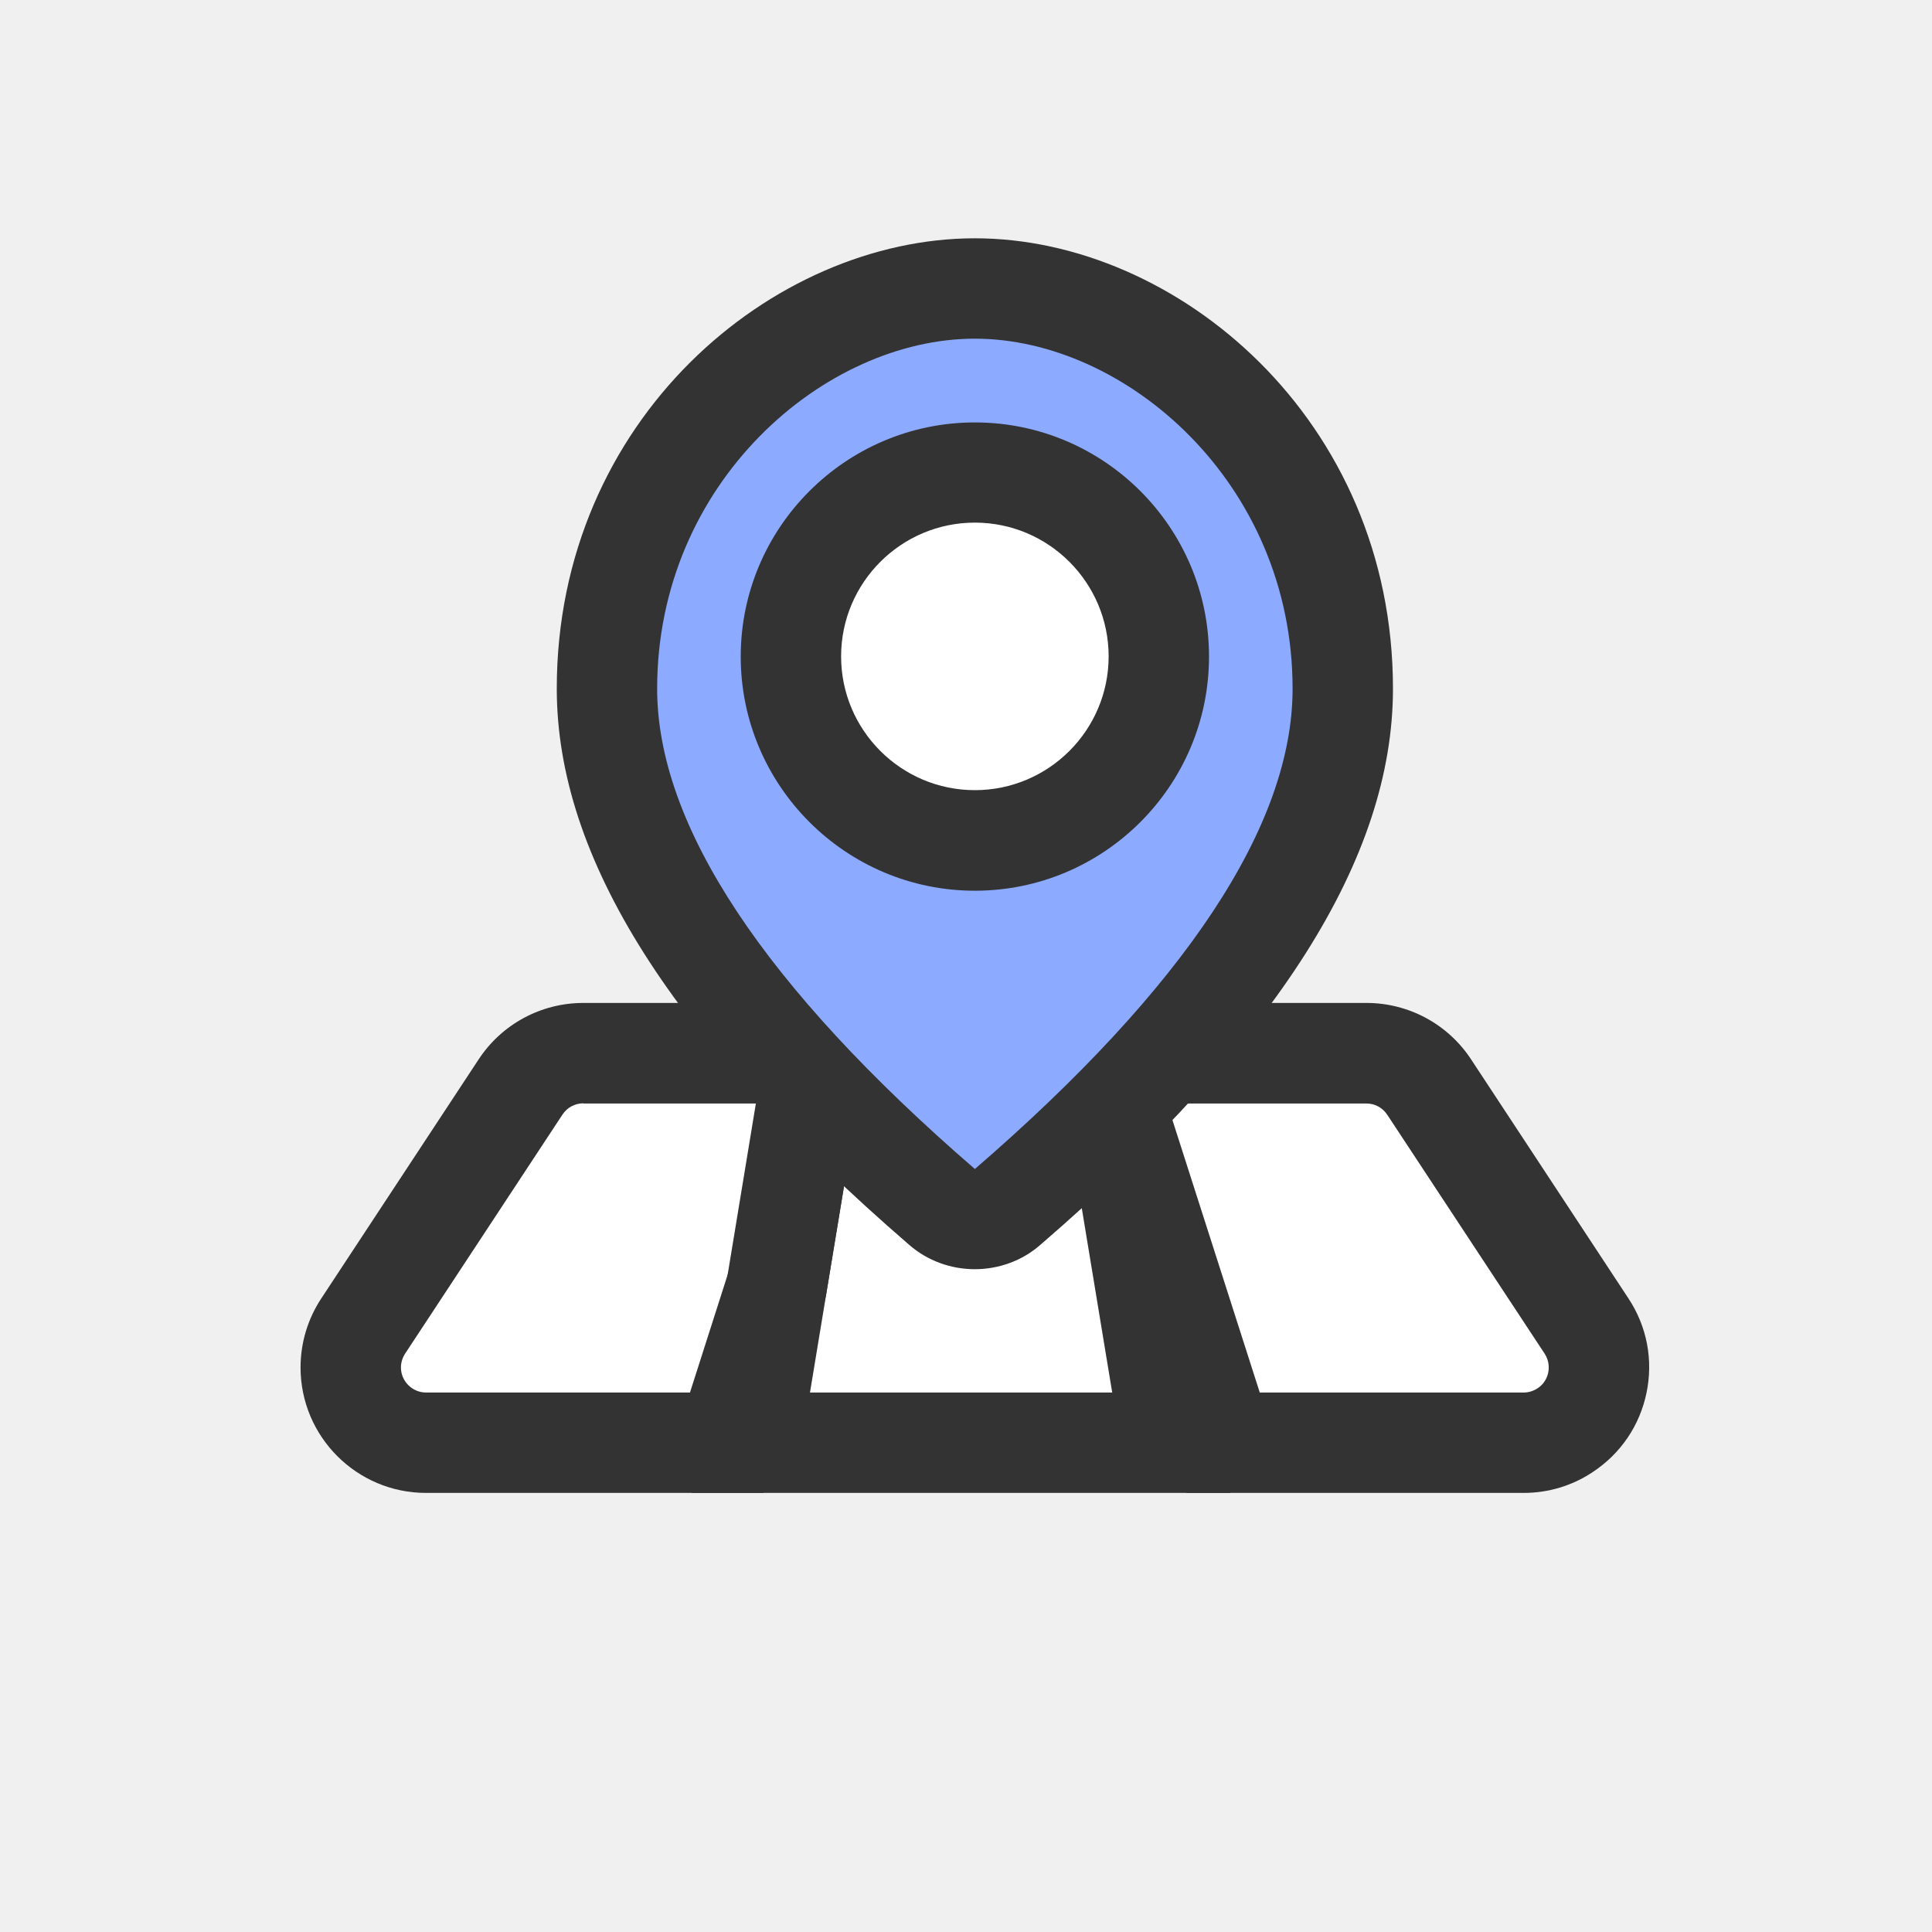
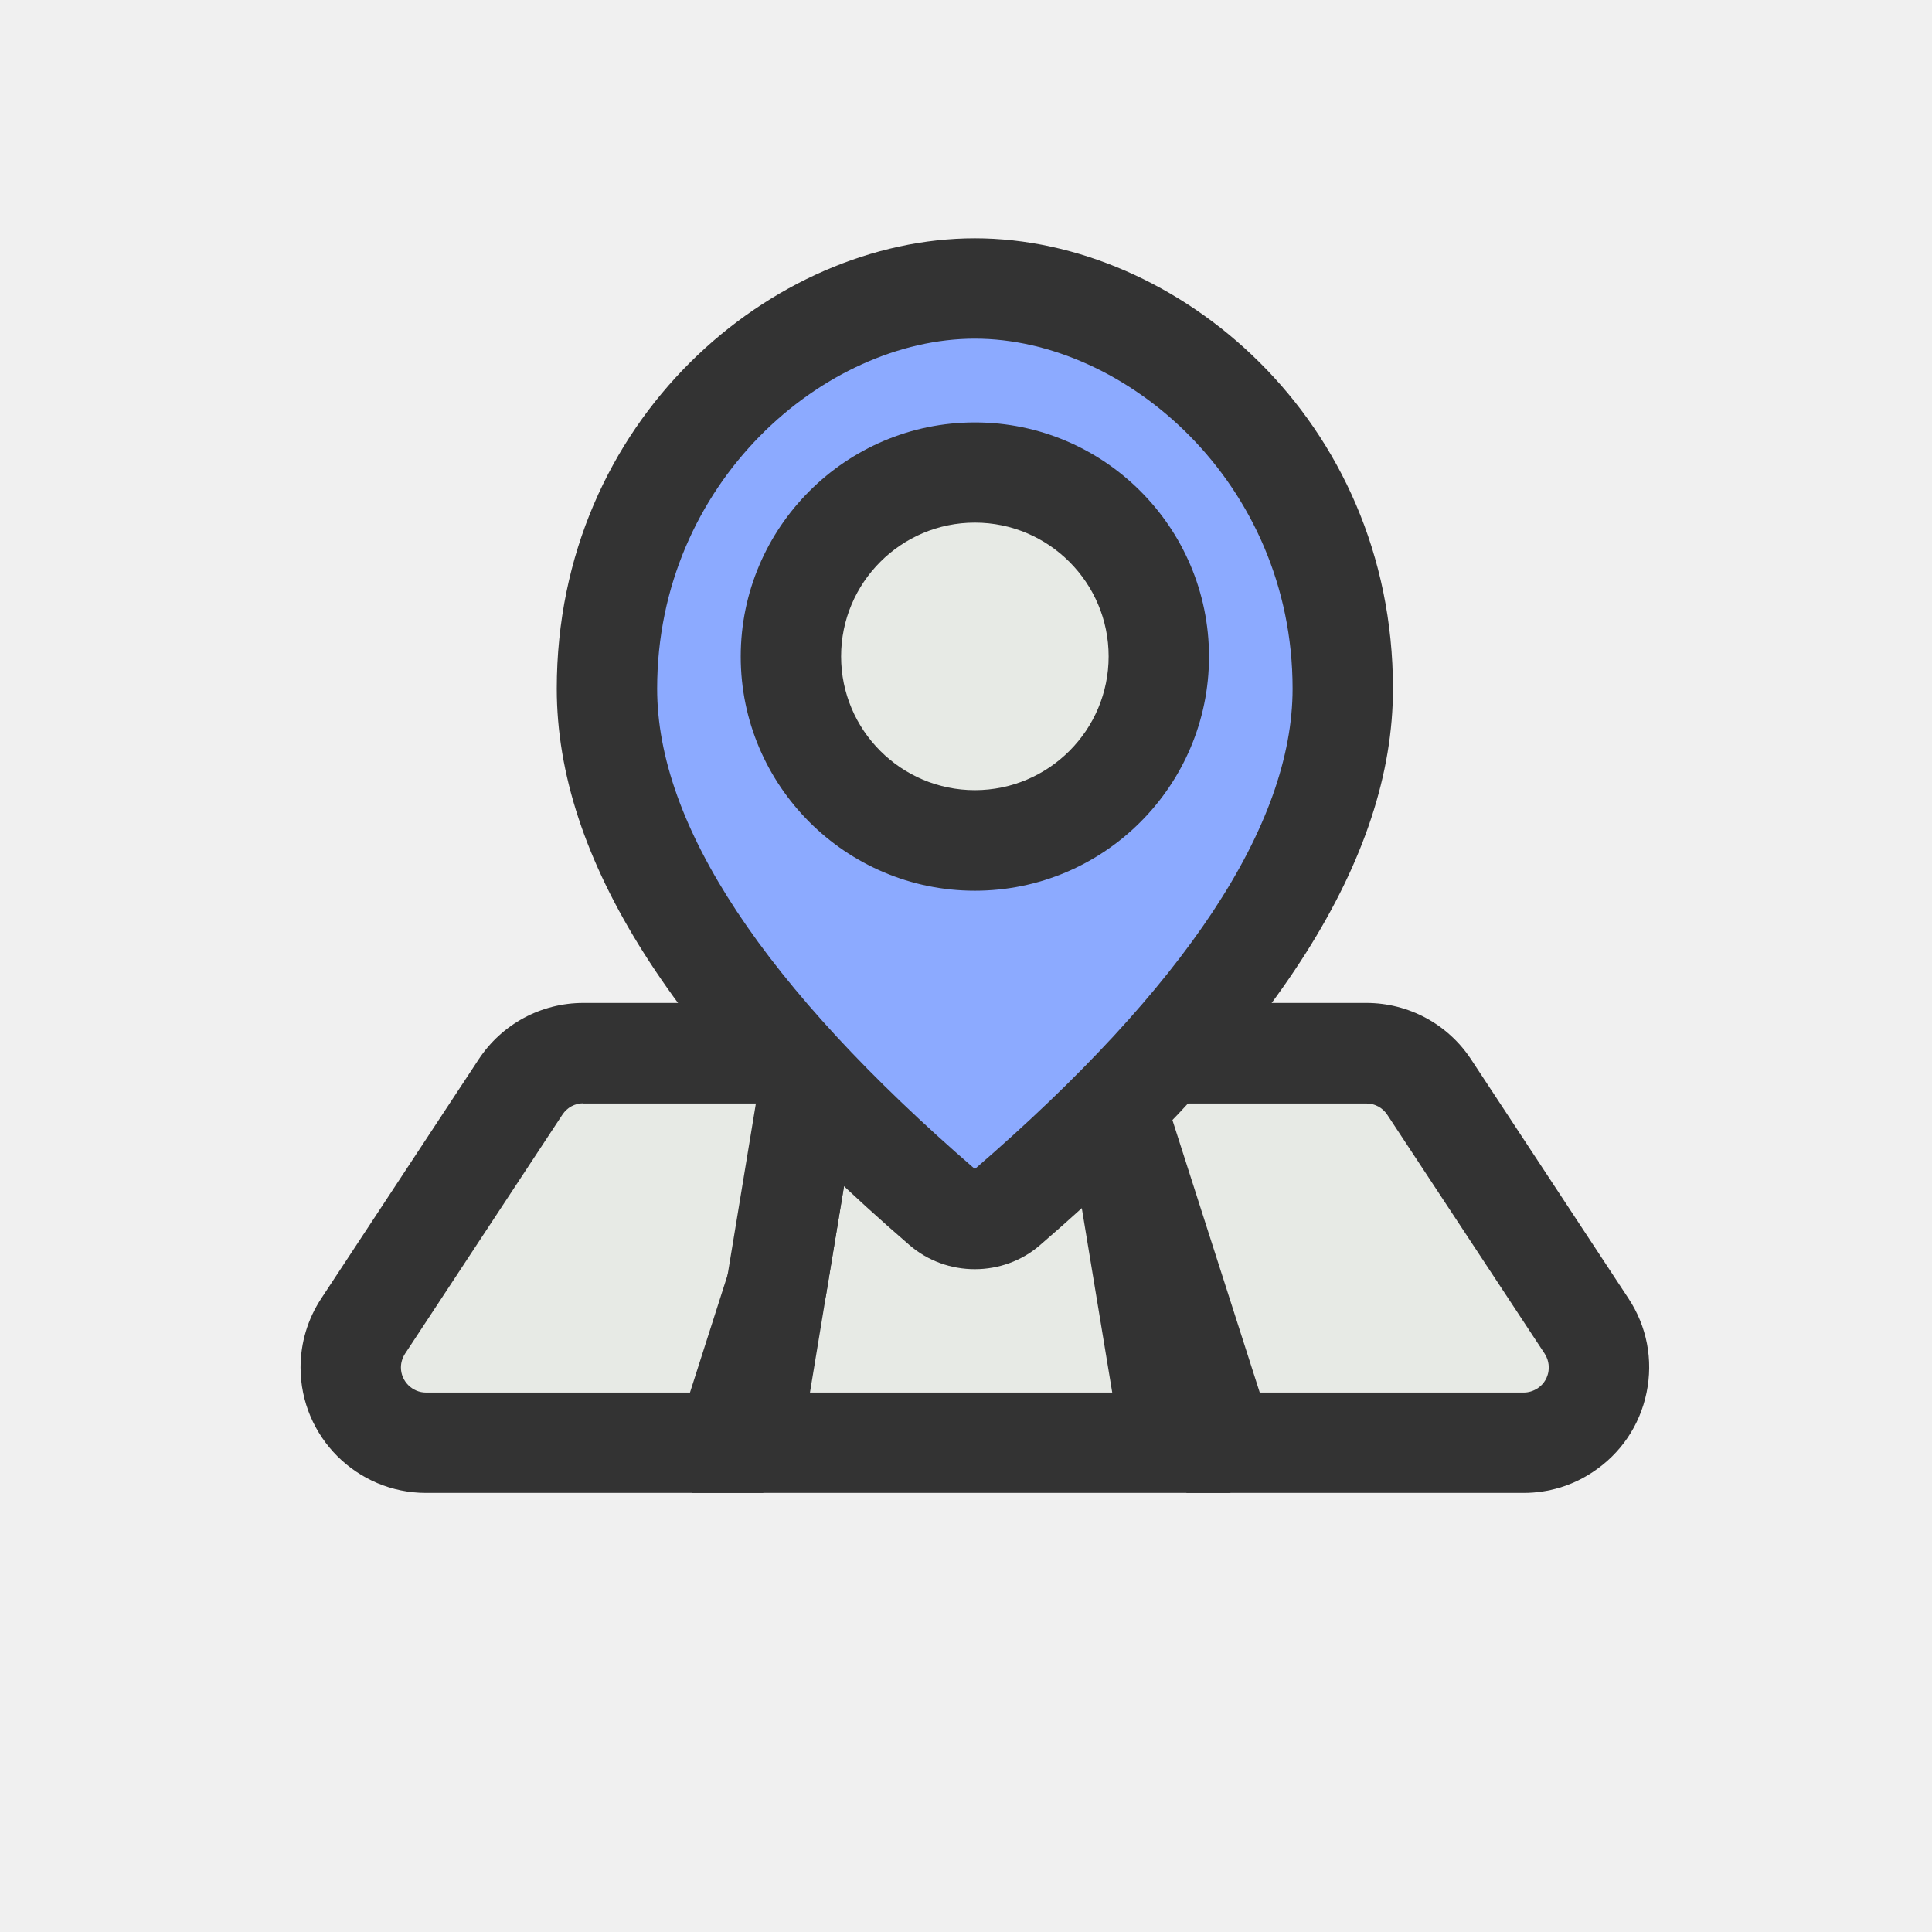
<svg xmlns="http://www.w3.org/2000/svg" width="50px" height="50px" viewBox="0 0 1024 1024" class="icon" version="1.1">
-   <path d="M309.2 584.776h105.5l-49 153.2H225.8c-7.3 0-13.3-6-13.3-13.3 0-2.6 0.8-5.1 2.2-7.3l83.4-126.7c2.5-3.6 6.7-5.9 11.1-5.9z" fill="#FFFFFF" />
+   <path d="M309.2 584.776h105.5l-49 153.2H225.8c-7.3 0-13.3-6-13.3-13.3 0-2.6 0.8-5.1 2.2-7.3l83.4-126.7c2.5-3.6 6.7-5.9 11.1-5.9z" fill="#e7eae5" />
  <path d="M404.5 791.276H225.8c-36.7 0-66.5-29.8-66.5-66.5 0-13 3.8-25.7 11-36.6l83.4-126.7c12.3-18.7 33.1-29.9 55.5-29.9h178.4l-83.1 259.7z m-95.3-206.5c-4.5 0-8.6 2.2-11.1 6l-83.4 126.7c-1.4 2.2-2.2 4.7-2.2 7.3 0 7.3 6 13.3 13.3 13.3h139.9l49-153.2H309.2z" fill="#333333" />
-   <path d="M454.6 584.776h109.6l25.3 153.3H429.3z" fill="#FFFFFF" />
+   <path d="M454.6 584.776h109.6l25.3 153.3H429.3z" fill="#e7eae5" />
  <path d="M652.2 791.276H366.6l42.8-259.6h200l42.8 259.6z m-222.9-53.2h160.2l-25.3-153.3H454.6l-25.3 153.3z" fill="#333333" />
-   <path d="M618.6 584.776h105.5c4.5 0 8.6 2.2 11.1 6l83.5 126.7c4 6.1 2.3 14.4-3.8 18.4-2.2 1.4-4.7 2.2-7.3 2.2H667.7l-49.1-153.3z" fill="#FFFFFF" />
+   <path d="M618.6 584.776h105.5c4.5 0 8.6 2.2 11.1 6l83.5 126.7c4 6.1 2.3 14.4-3.8 18.4-2.2 1.4-4.7 2.2-7.3 2.2H667.7l-49.1-153.3z" fill="#e7eae5" />
  <path d="M807.6 791.276H628.9l-83.1-259.7h178.4c22.4 0 43.2 11.2 55.5 29.9l83.4 126.7c9.8 14.8 13.2 32.6 9.6 50s-13.7 32.3-28.6 42.1c-10.8 7.2-23.5 11-36.5 11z m-139.9-53.2h139.9c2.6 0 5.1-0.8 7.3-2.2 4-2.6 5.3-6.4 5.7-8.4 0.4-2 0.7-6-1.9-10l-83.4-126.6c-2.5-3.8-6.6-6-11.1-6H618.6l49.1 153.2z" fill="#333333" />
  <path d="M534.1 639.7C652.5 537.4 711.7 445.8 711.7 365c0-127-102.7-212.1-195-212.1s-195 85.1-195 212.1c0 80.8 59.2 172.3 177.7 274.7 9.9 8.6 24.7 8.6 34.7 0z" fill="#8CAAFF" />
  <path d="M516.7 672.7c-12.5 0-24.9-4.3-34.8-12.9C356.2 551.2 295.1 454.7 295.1 365c0-142.8 114.6-238.7 221.6-238.7S738.3 222.2 738.3 365c0 89.7-61.1 186.2-186.9 294.8-9.8 8.6-22.3 12.9-34.7 12.9z m0-493.2c-79.7 0-168.4 76.2-168.4 185.5 0 72.3 56.7 158 168.4 254.6C628.5 523 685.1 437.3 685.1 365c0-109.3-88.7-185.5-168.4-185.5z" fill="#333333" />
-   <path d="M516.7 348m-97.5 0a97.5 97.5 0 1 0 195 0 97.5 97.5 0 1 0-195 0Z" fill="#FFFFFF" />
+   <path d="M516.7 348m-97.5 0a97.5 97.5 0 1 0 195 0 97.5 97.5 0 1 0-195 0Z" fill="#e7eae5" />
  <path d="M516.7 472.1c-68.4 0-124.1-55.7-124.1-124.1s55.7-124.1 124.1-124.1S640.8 279.5 640.8 348 585.1 472.1 516.7 472.1z m0-195.1c-39.1 0-70.9 31.8-70.9 70.9 0 39.1 31.8 70.9 70.9 70.9s70.9-31.8 70.9-70.9c0-39.1-31.8-70.9-70.9-70.9z" fill="#333333" />
</svg>
